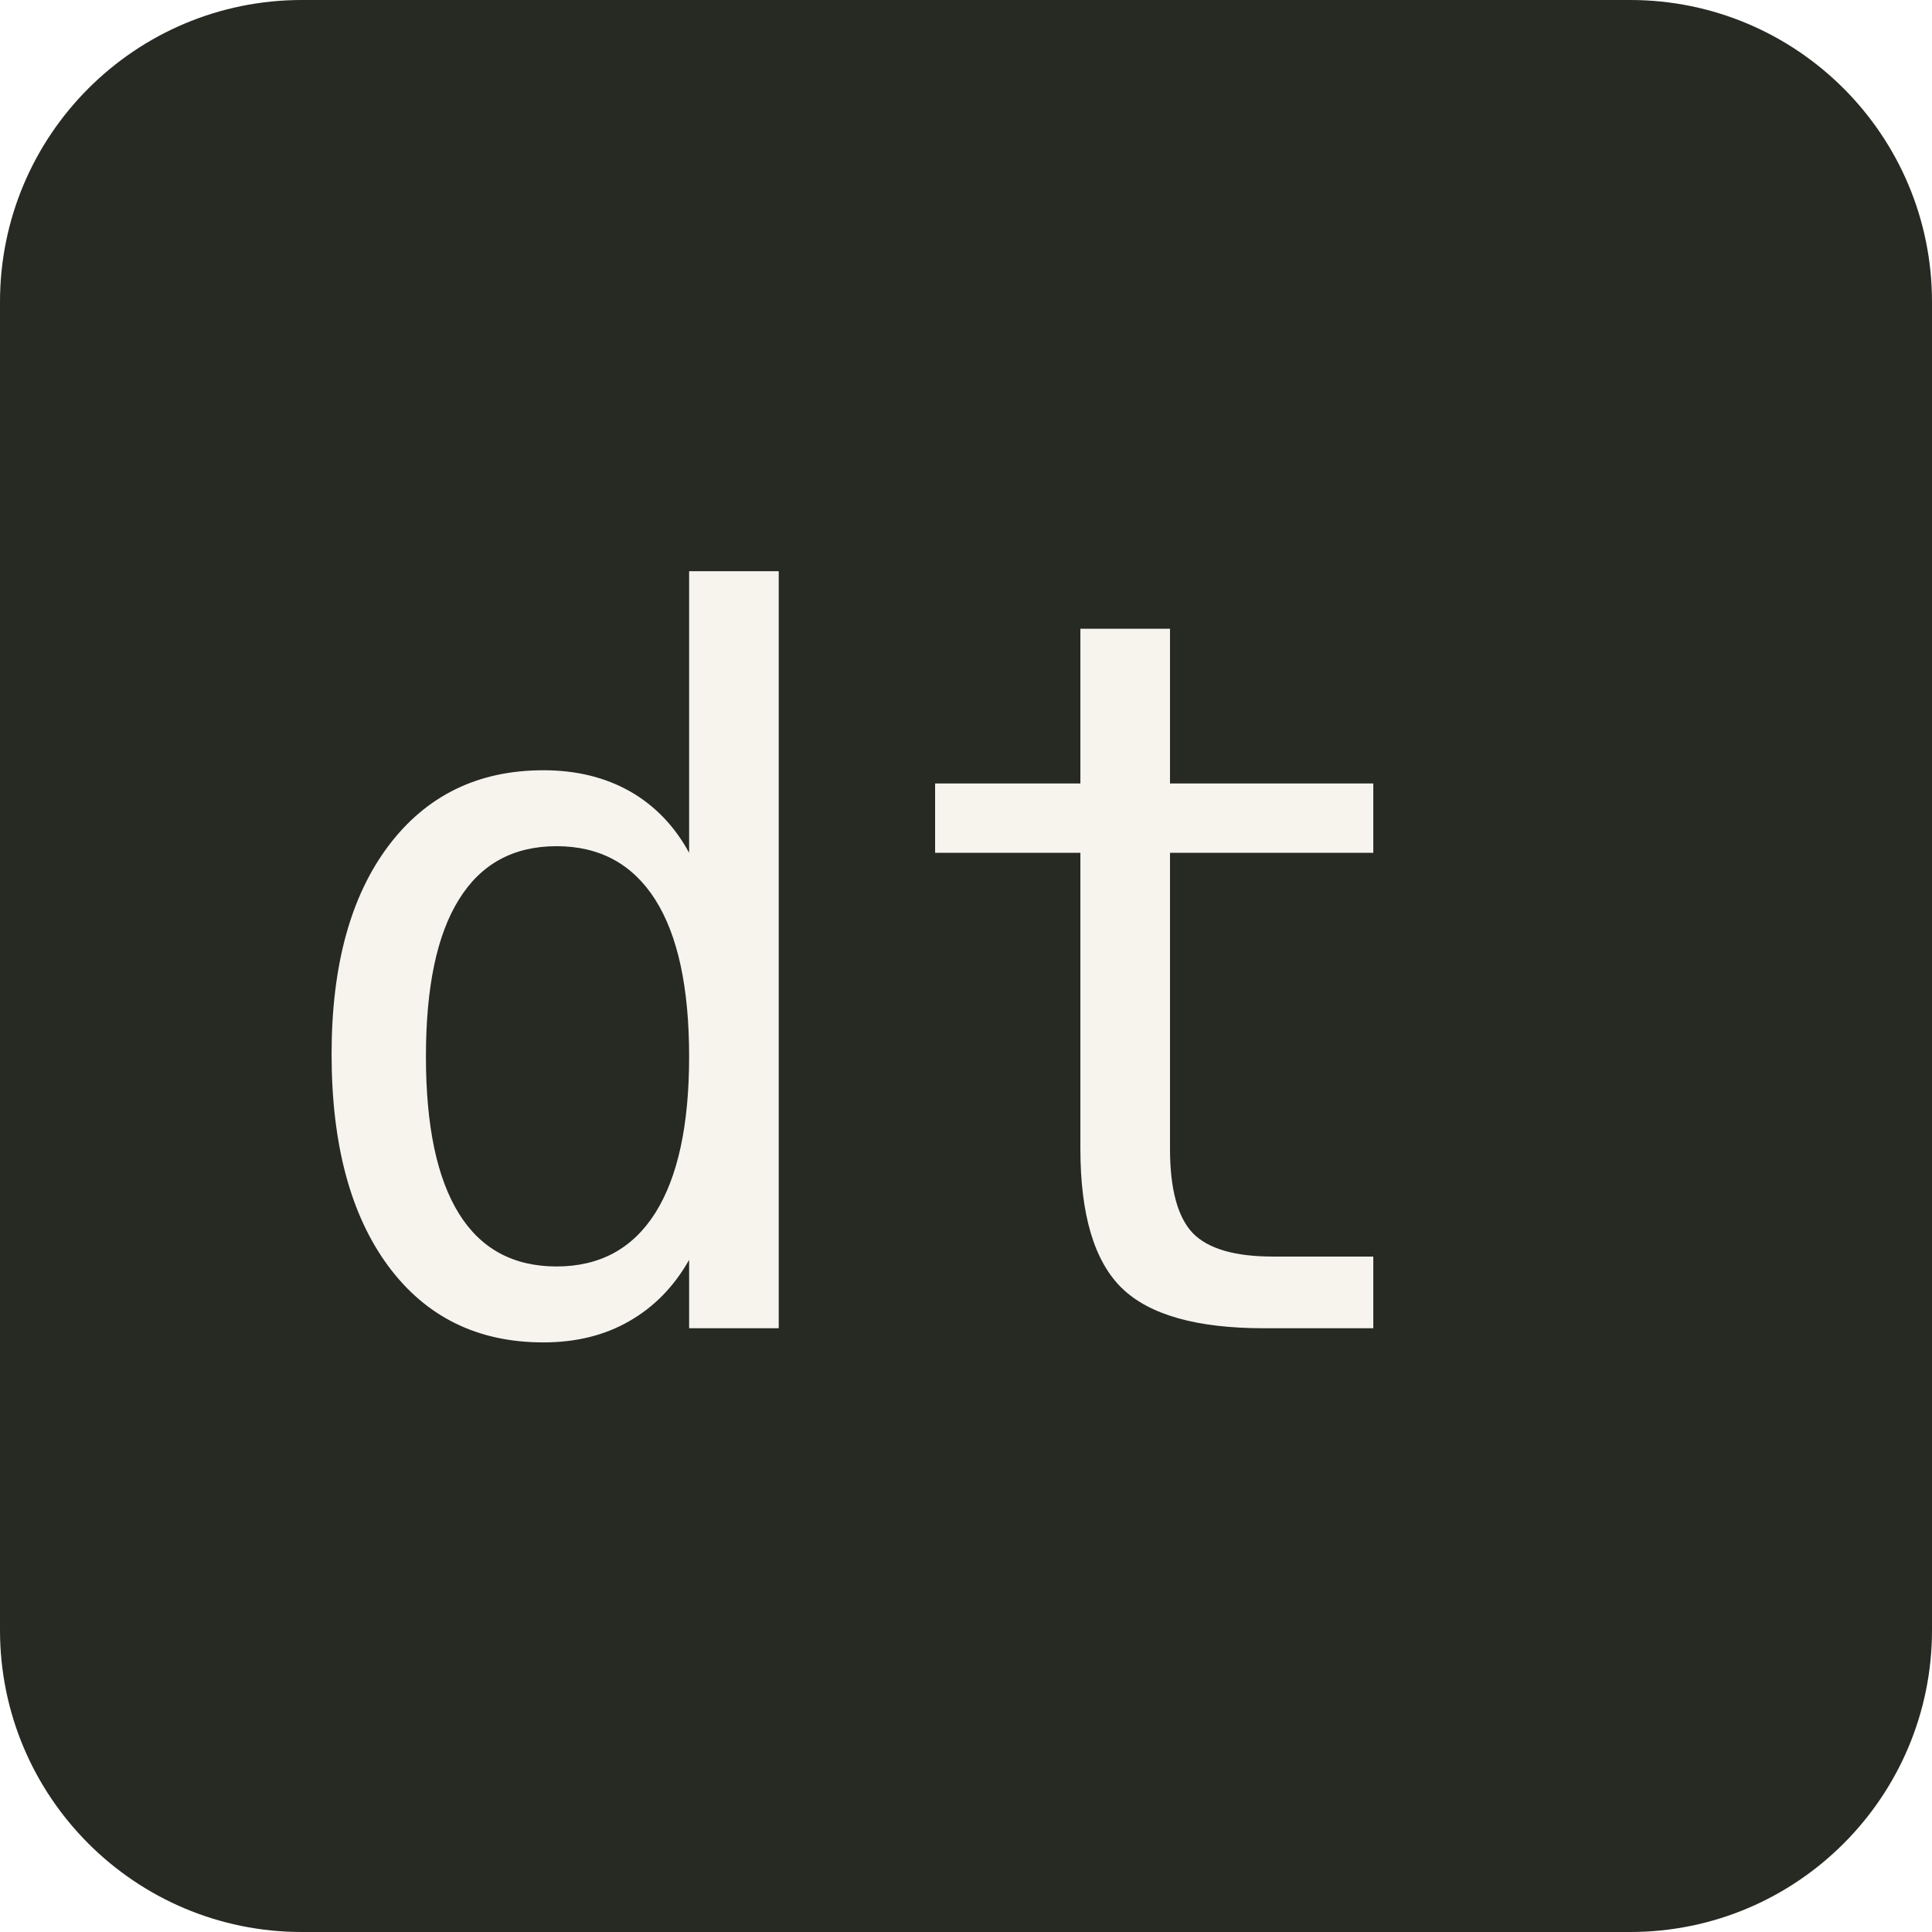
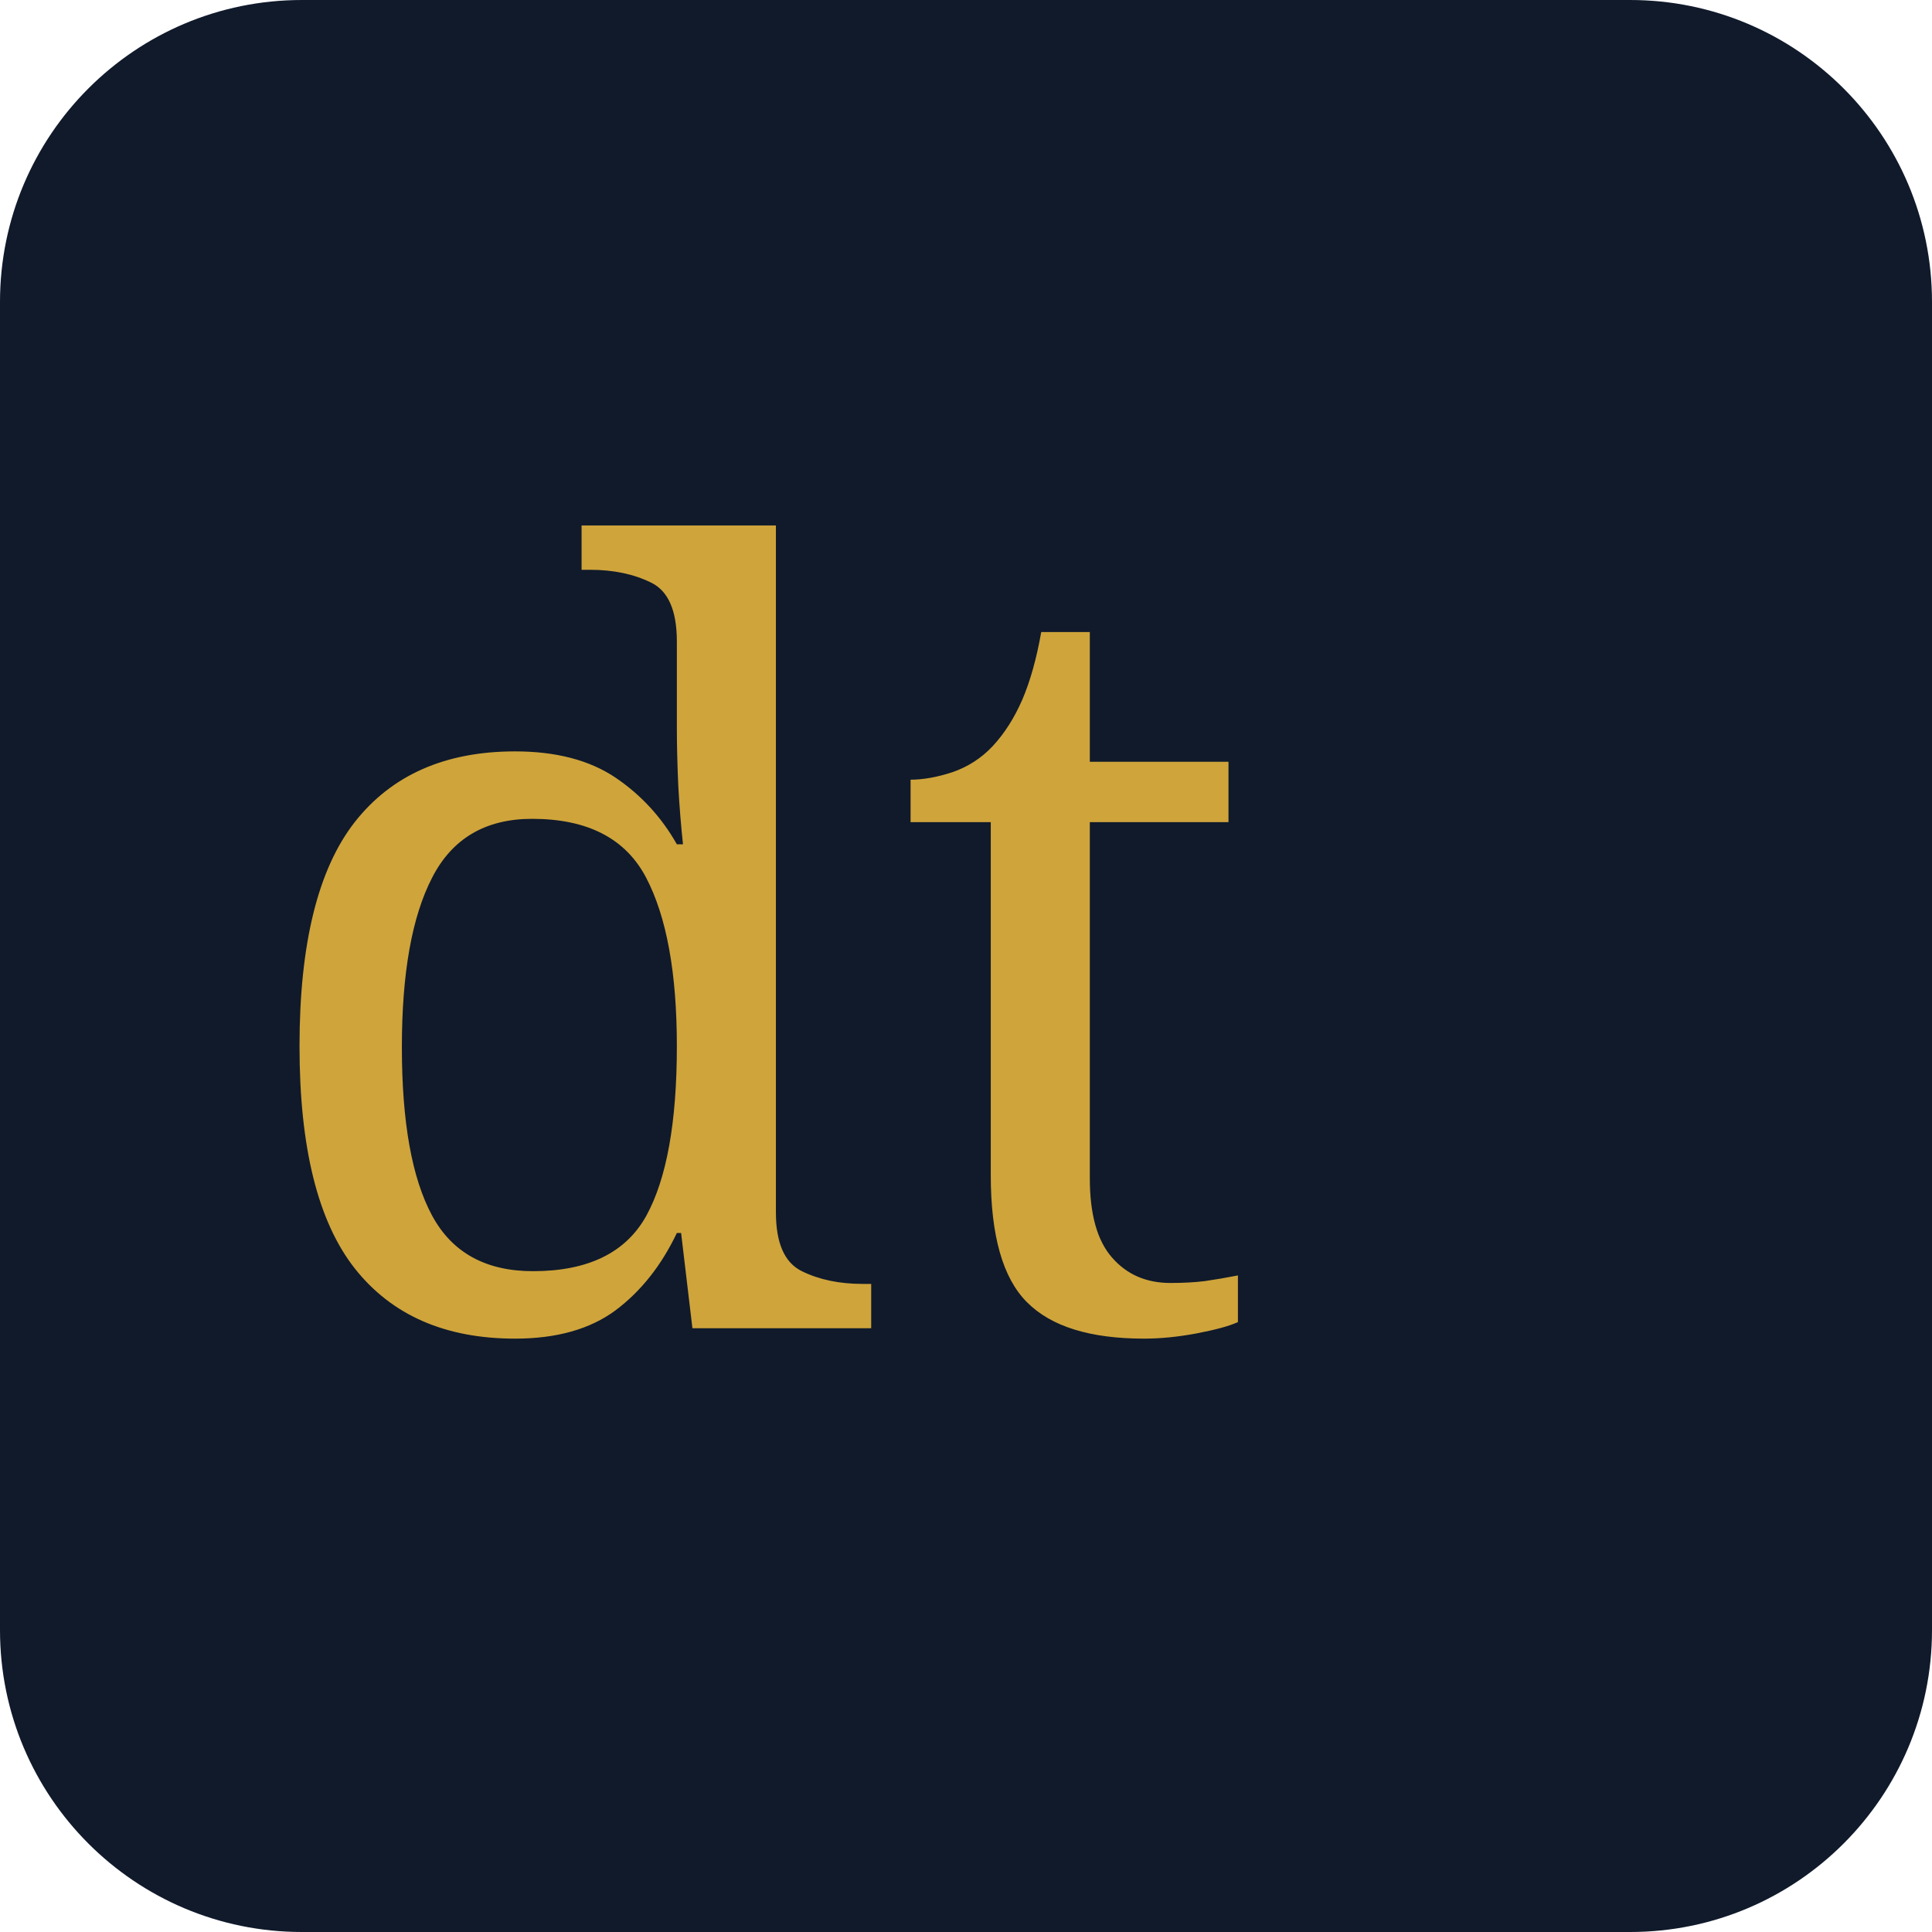
<svg xmlns="http://www.w3.org/2000/svg" viewBox="0 0 64 64">
-   <rect width="64" height="64" rx="10" fill="#272923" />
-   <text x="9" y="44" font-family="monospace" font-size="33" fill="#f6f4ed">dt</text>
+   <rect width="64" height="64" rx="10" fill="#101a2b" />
+   <text x="8" y="44" font-family="Georgia,serif" font-size="35" fill="#cfa43b">dt</text>
</svg>
